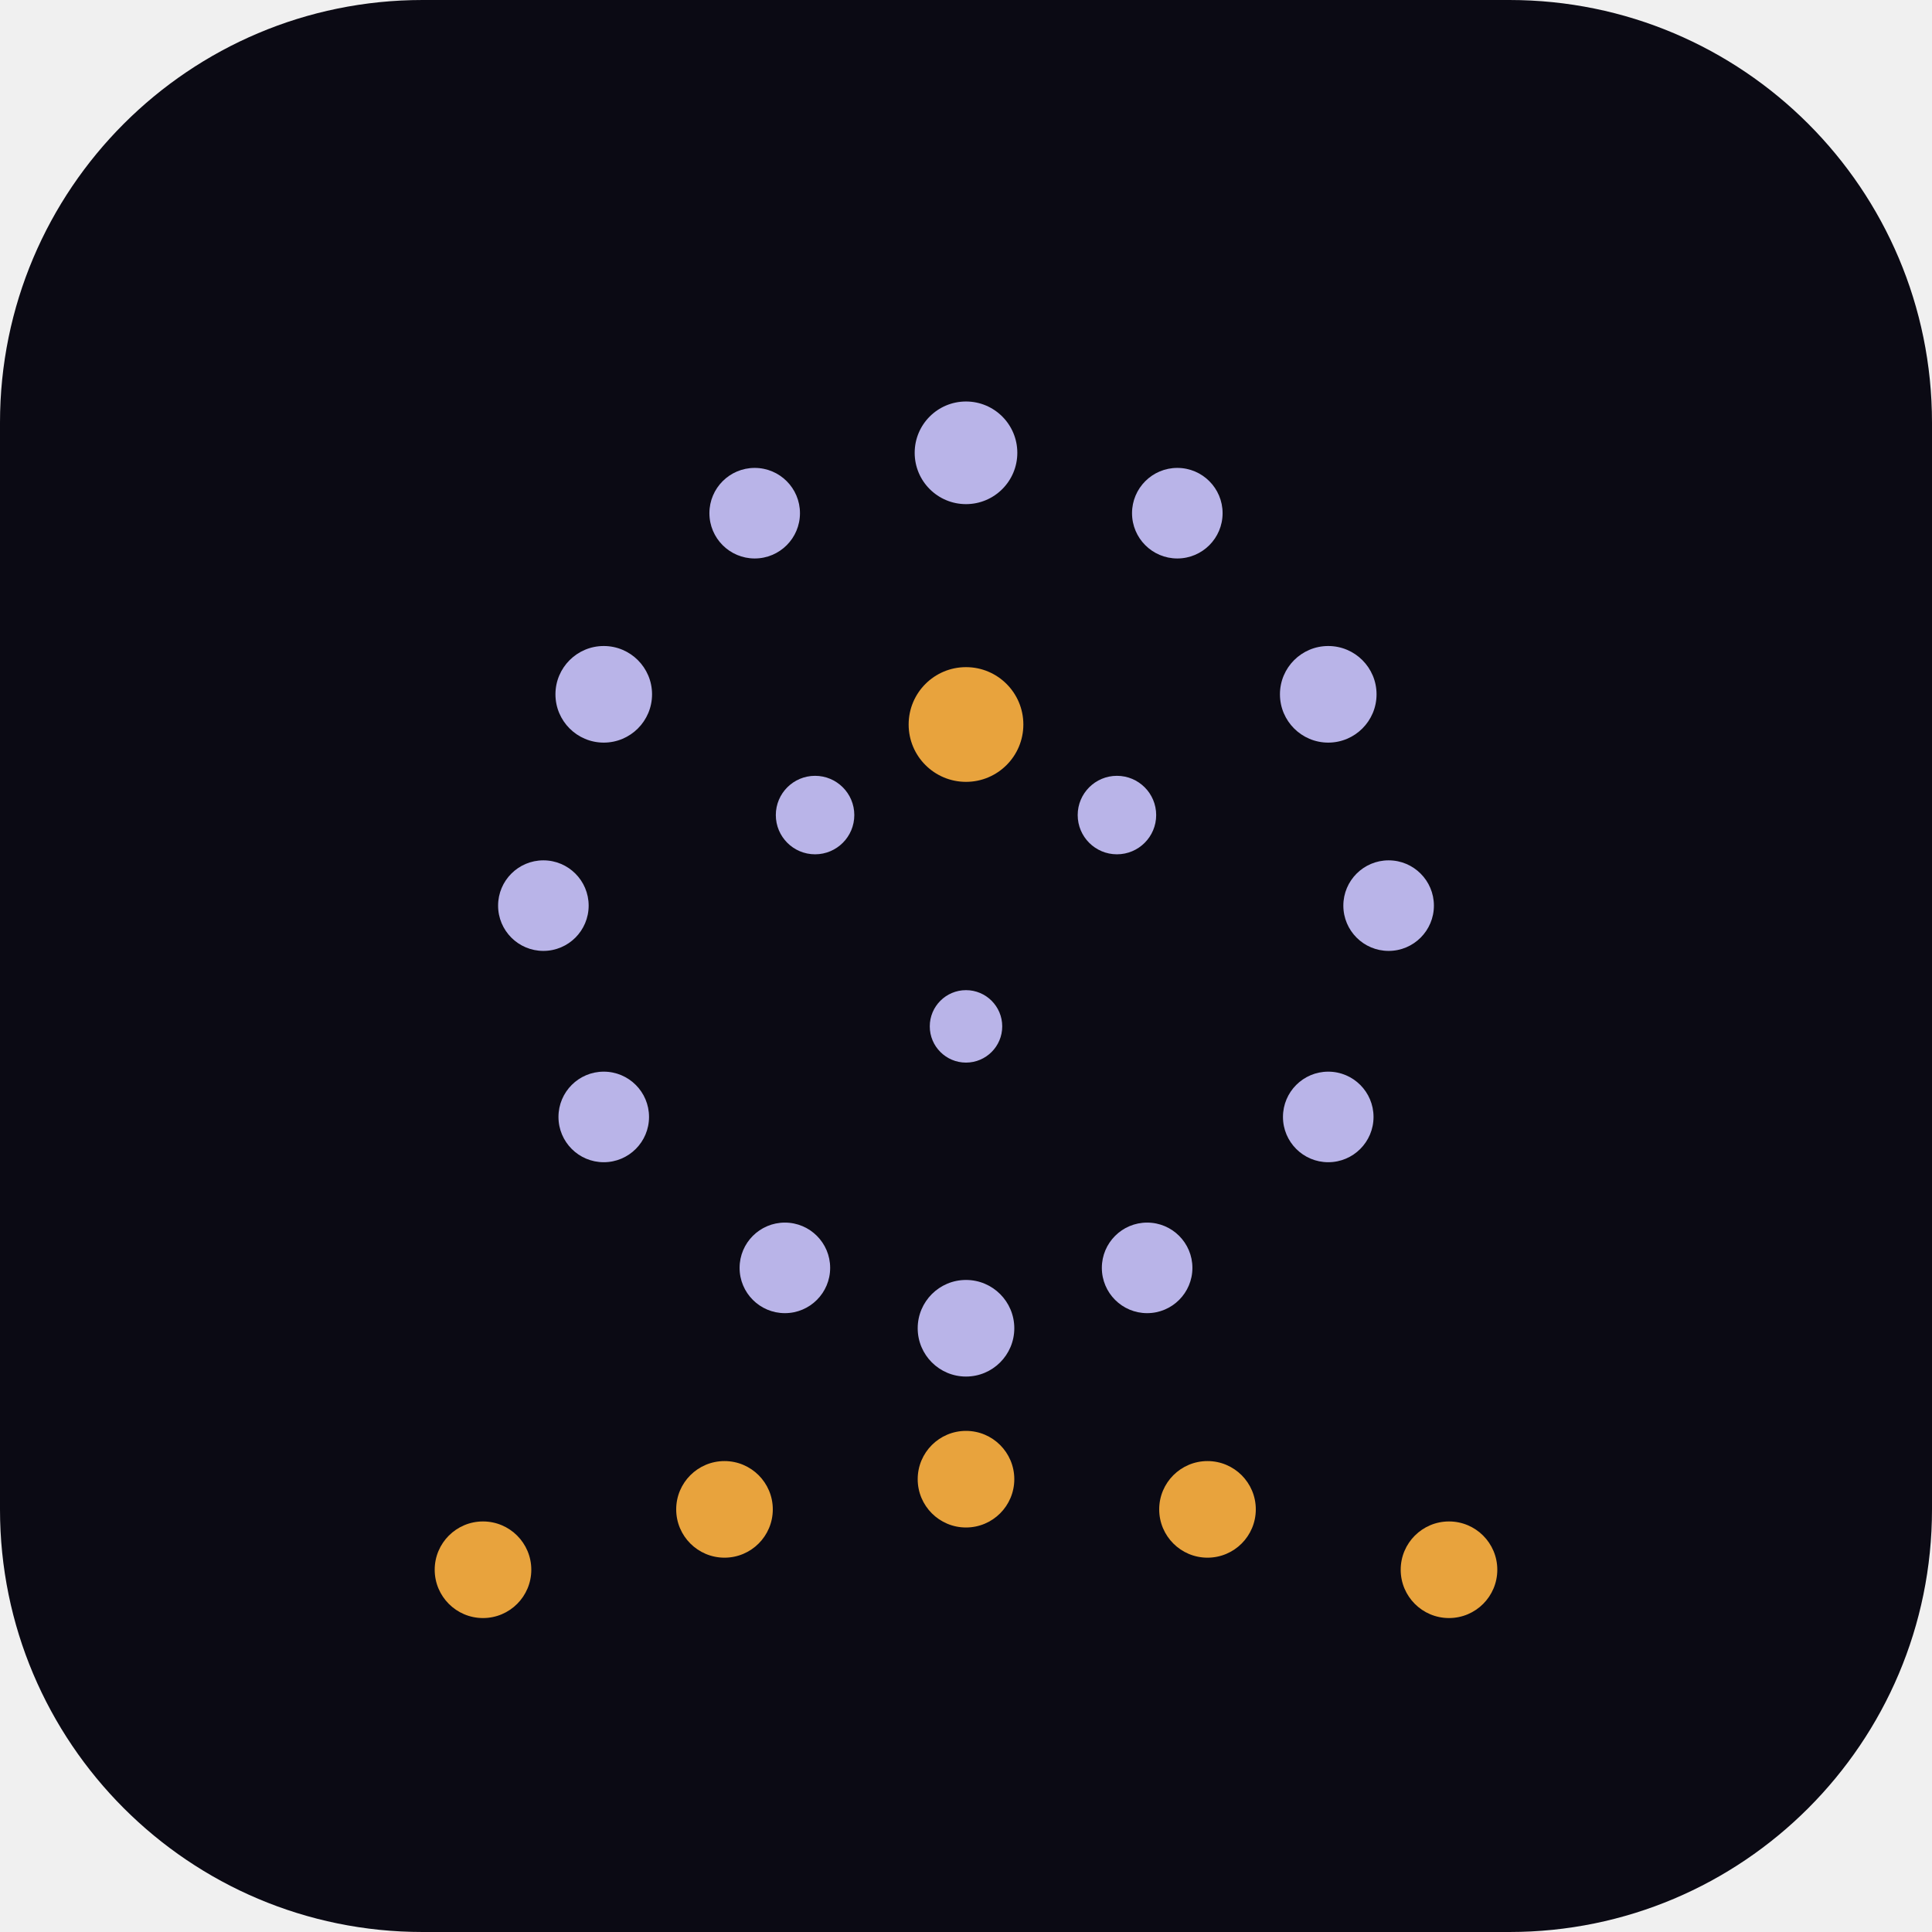
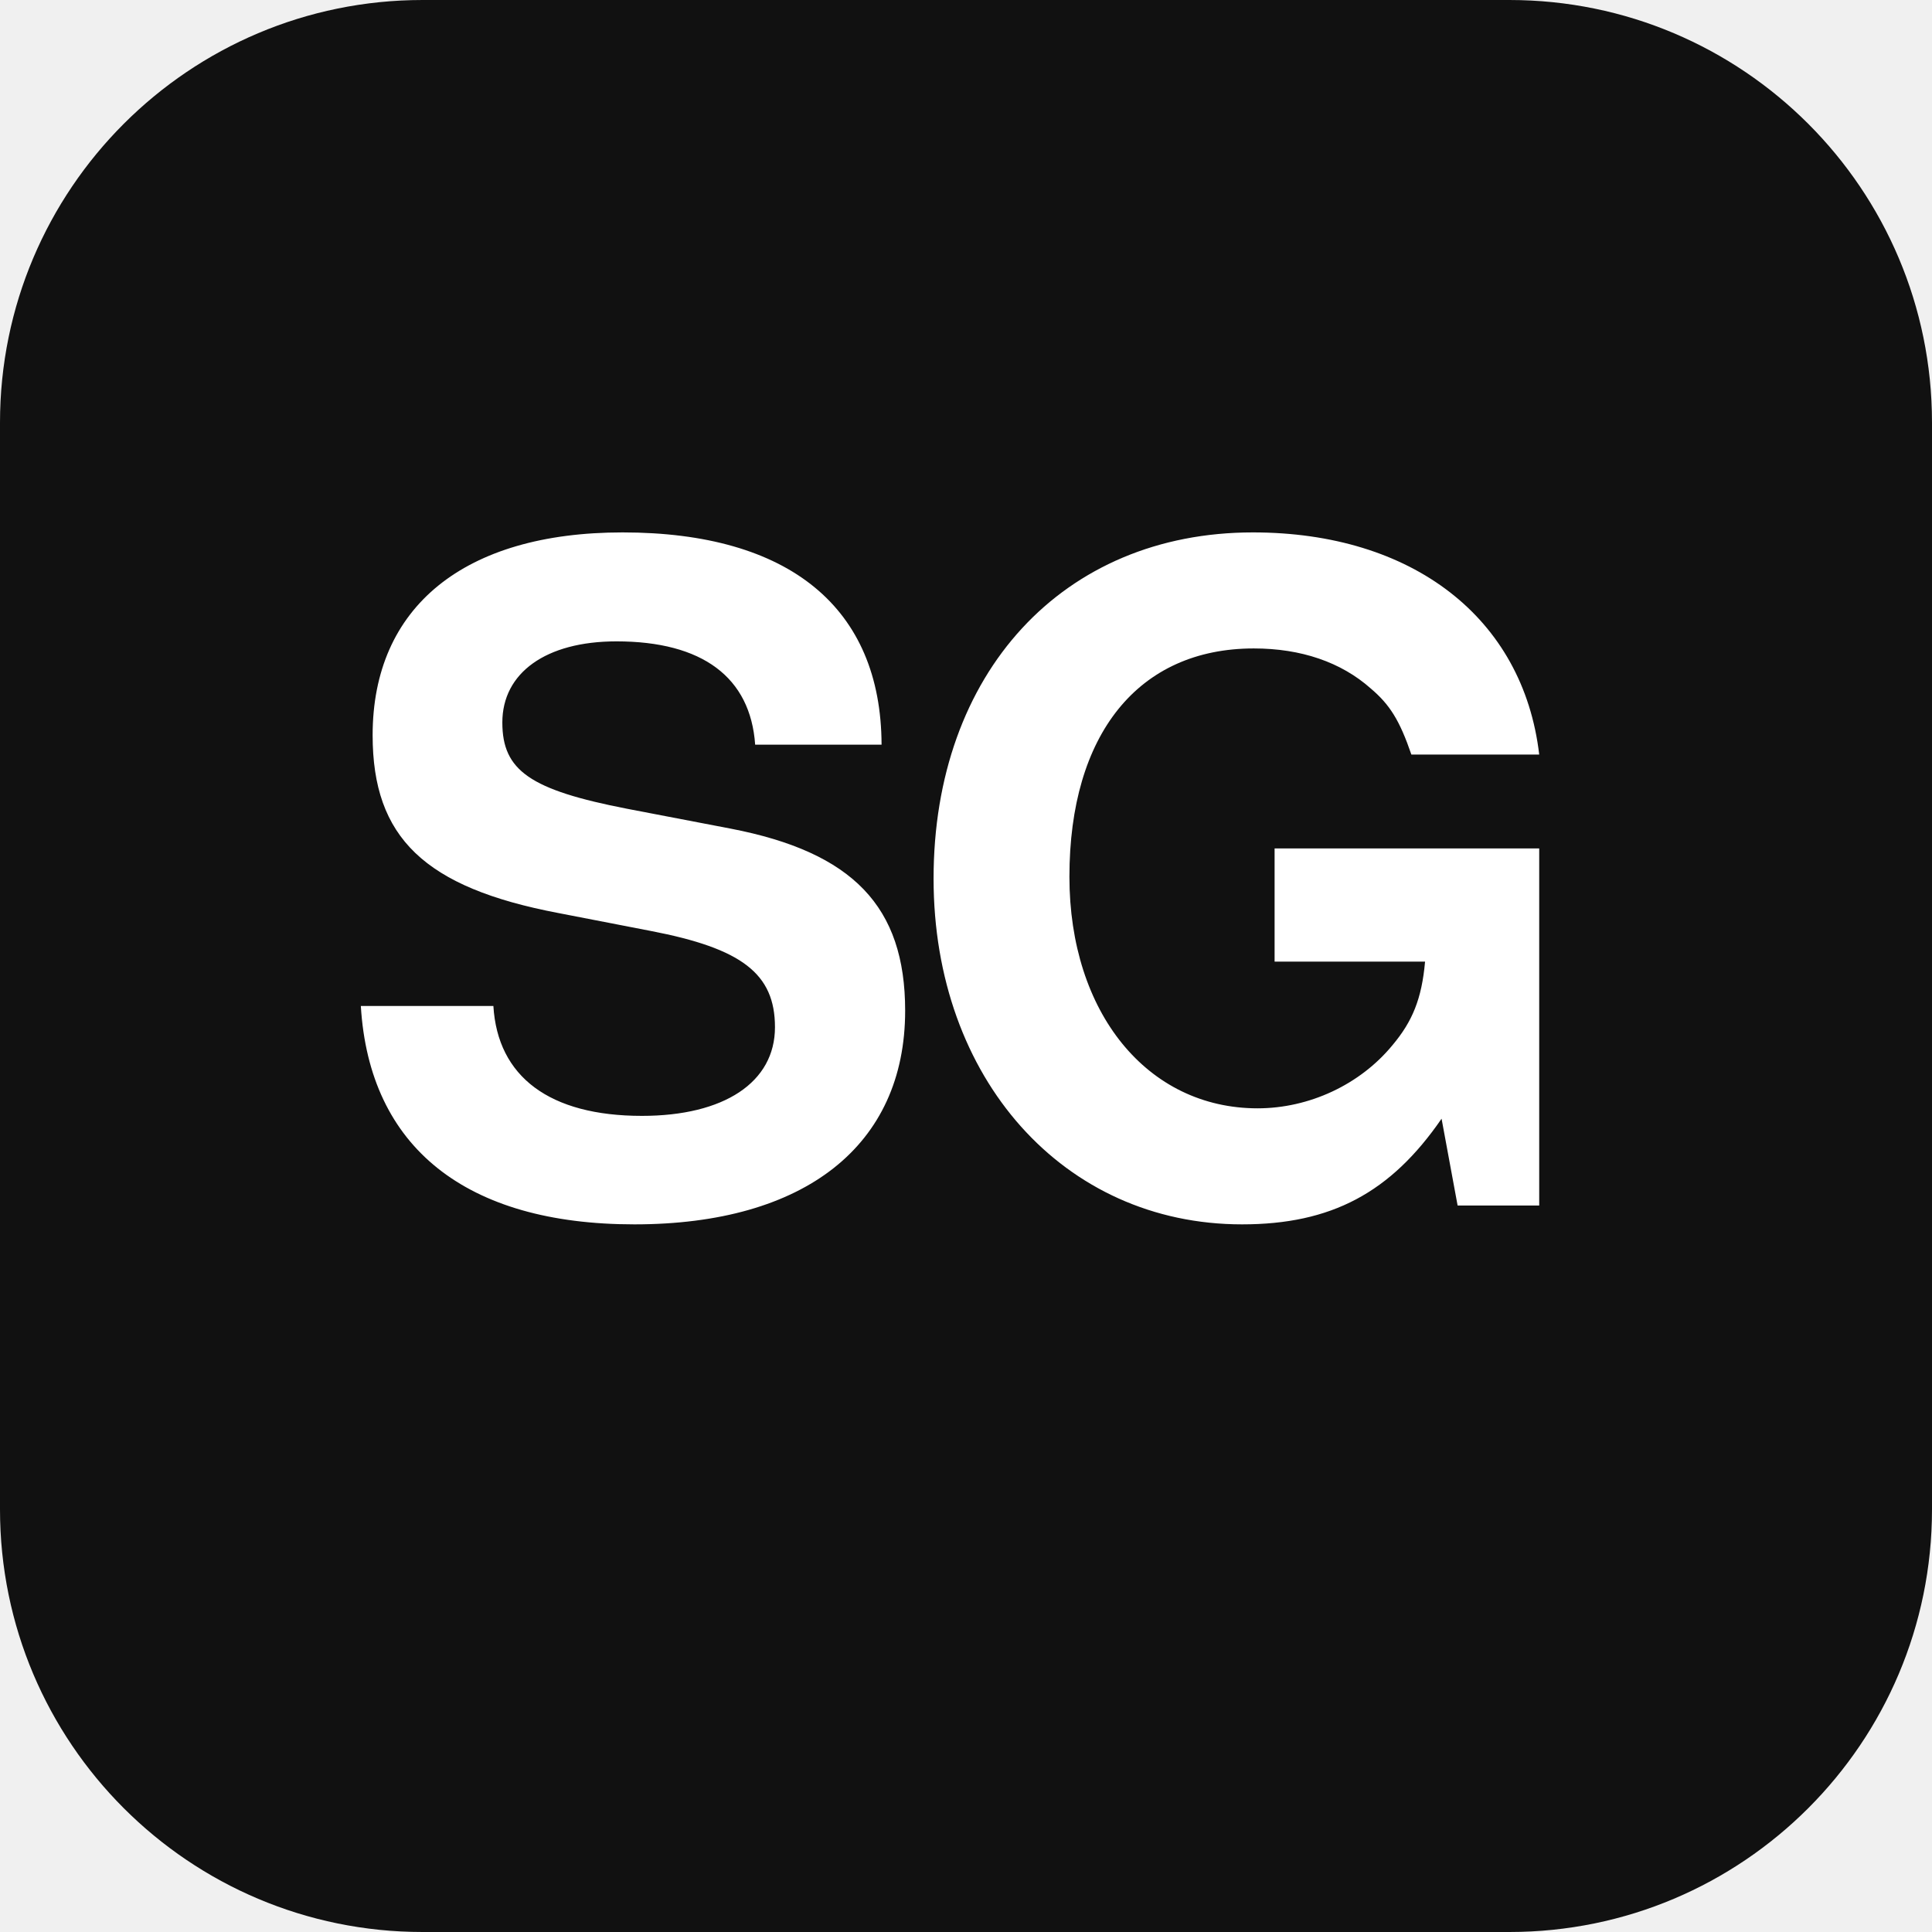
<svg xmlns="http://www.w3.org/2000/svg" viewBox="0 0 64 64" role="img" aria-label="Shiva Gunuru">
-   <rect width="64" height="64" rx="14" fill="#0B0A14" />
-   <g fill="#B9B4E8">
-     <circle cx="32" cy="15" r="1.7" />
-     <circle cx="25" cy="17" r="1.5" />
-     <circle cx="39" cy="17" r="1.5" />
-     <circle cx="20" cy="23" r="1.6" />
-     <circle cx="44" cy="23" r="1.6" />
-     <circle cx="18" cy="30" r="1.5" />
-     <circle cx="46" cy="30" r="1.5" />
-     <circle cx="20" cy="37" r="1.5" />
-     <circle cx="44" cy="37" r="1.5" />
-     <circle cx="26" cy="42" r="1.5" />
-     <circle cx="38" cy="42" r="1.5" />
-     <circle cx="32" cy="44" r="1.6" />
-     <circle cx="27" cy="27" r="1.3" />
-     <circle cx="37" cy="27" r="1.3" />
-     <circle cx="32" cy="34" r="1.2" />
-   </g>
-   <g fill="#E8A33D">
-     <circle cx="32" cy="24" r="1.9" />
-     <circle cx="16" cy="52" r="1.6" />
-     <circle cx="24" cy="50" r="1.6" />
-     <circle cx="32" cy="49" r="1.6" />
-     <circle cx="40" cy="50" r="1.6" />
-     <circle cx="48" cy="52" r="1.6" />
-   </g>
+   <rect width="64" height="64" rx="14" fill="#111111" />
+   <text x="32" y="33" fill="#ffffff" font-family="Syne, ui-sans-serif, system-ui, -apple-system, 'Segoe UI', Helvetica, Arial, sans-serif" font-size="30" font-weight="800" letter-spacing="-1.2" text-anchor="middle" dominant-baseline="central">SG</text>
</svg>
